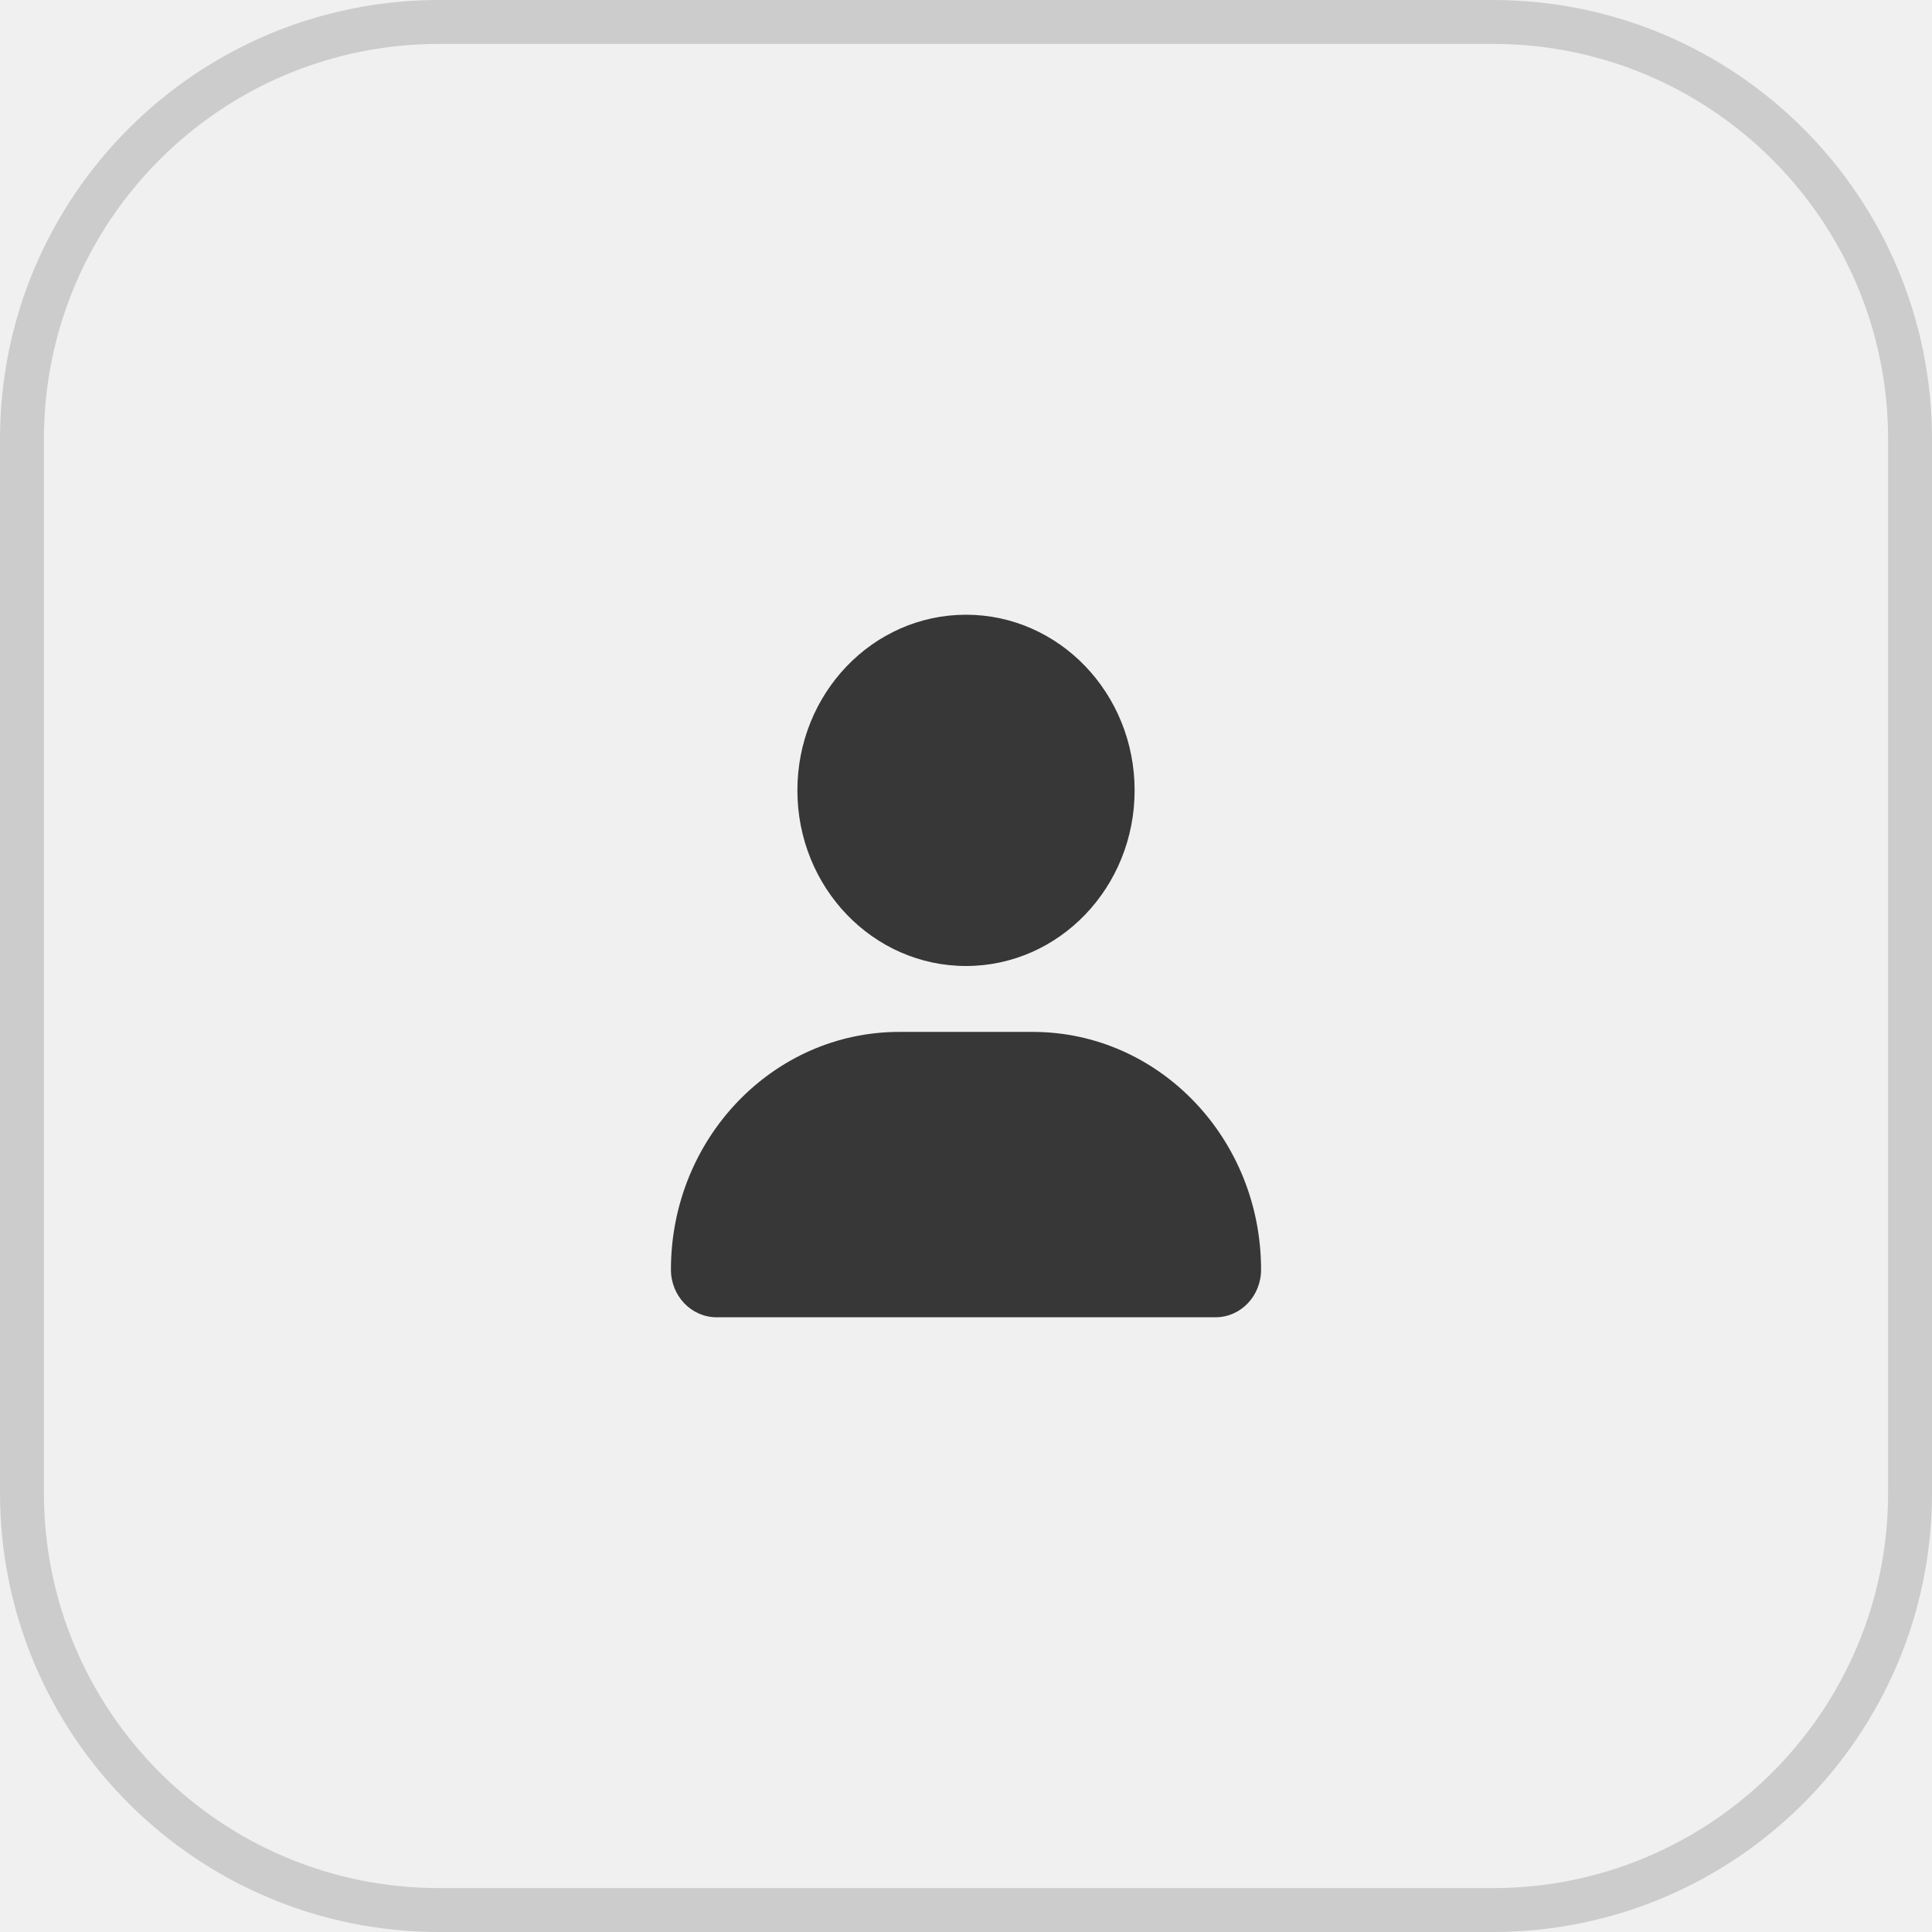
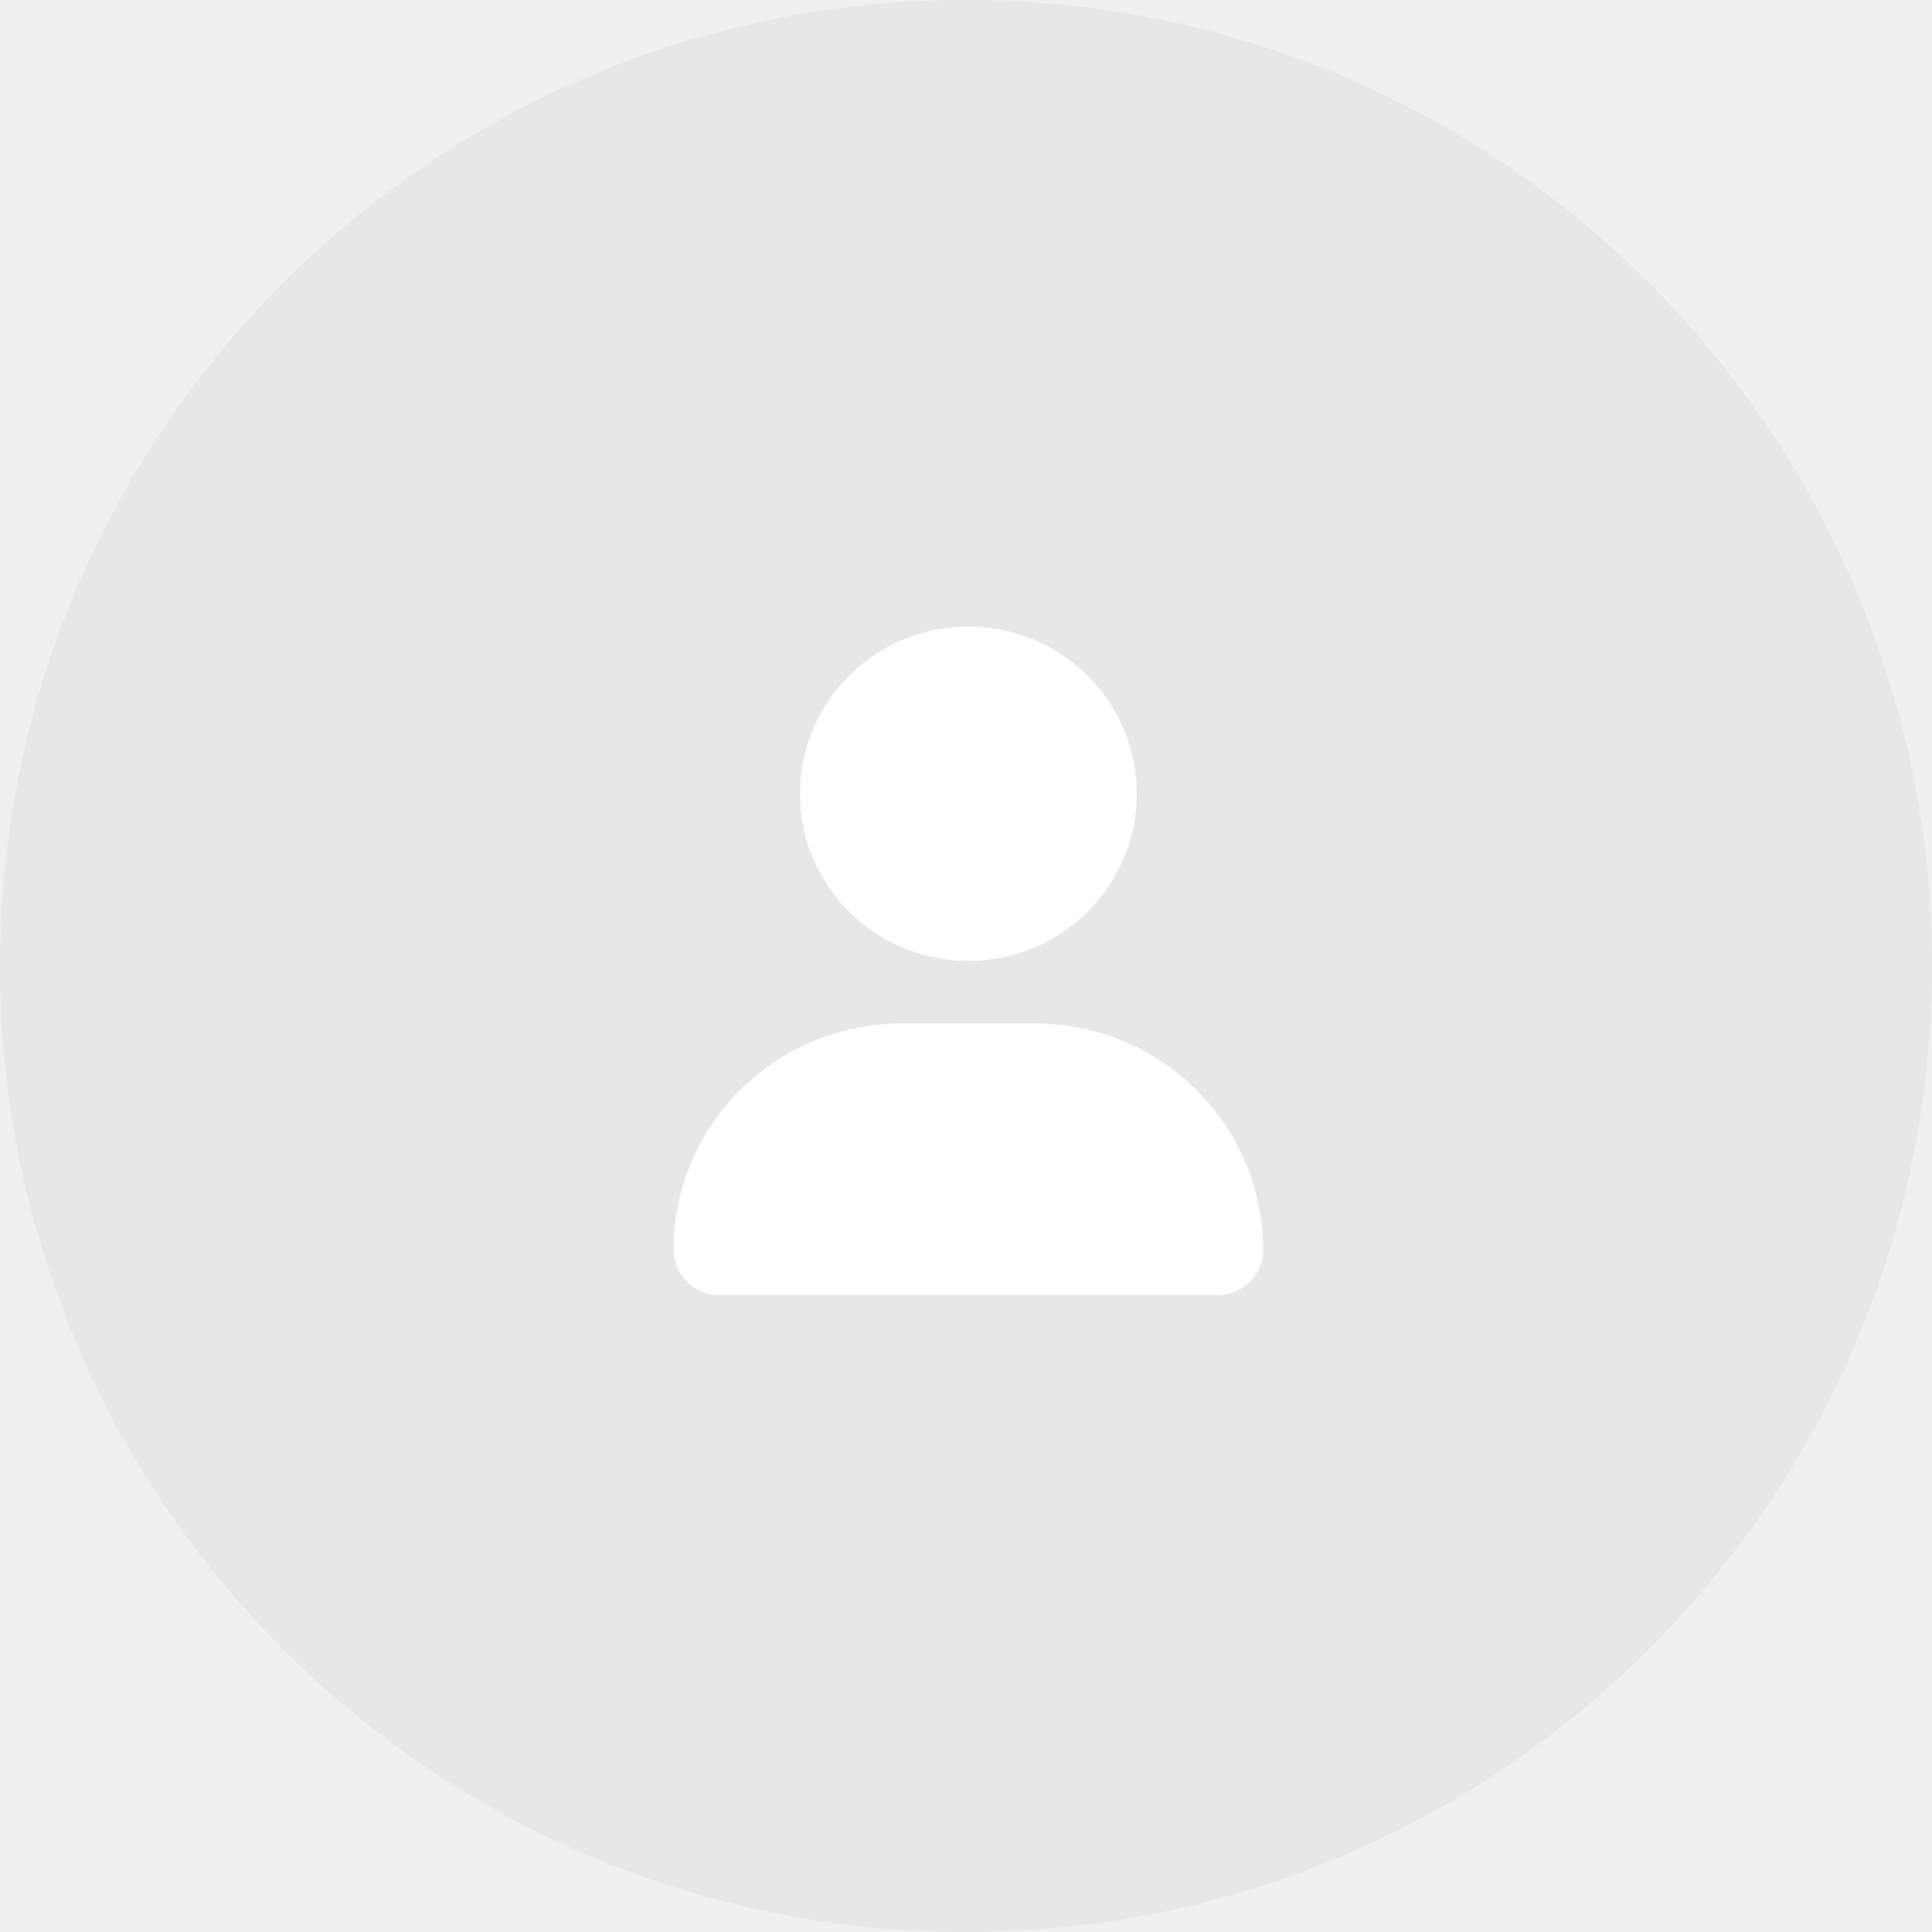
- <svg xmlns="http://www.w3.org/2000/svg" width="44" height="44" viewBox="0 0 44 44" fill="none">
-   <rect x="0.5" y="0.5" width="43" height="43" rx="9.5" stroke="#CCCCCC" />
-   <path d="M22 22C24.121 22 25.84 20.209 25.84 18C25.84 15.791 24.121 14 22 14C19.879 14 18.16 15.791 18.16 18C18.16 20.209 19.879 22 22 22ZM23.521 23.501H20.479C17.609 23.501 15.28 25.926 15.28 28.916C15.28 29.515 15.746 30 16.32 30H27.681C28.255 30.001 28.72 29.517 28.72 28.916C28.72 25.926 26.392 23.501 23.521 23.501Z" fill="#373737" />
+ <svg xmlns="http://www.w3.org/2000/svg" width="70" height="70" viewBox="0 0 70 70" fill="none">
+   <ellipse cx="35" cy="35" rx="35" ry="35" fill="#E8E7E7" />
+   <path d="M35.085 34.814C38.456 34.814 41.187 32.102 41.187 28.758C41.187 25.414 38.456 22.703 35.085 22.703C31.715 22.703 28.984 25.414 28.984 28.758C28.984 32.102 31.715 34.814 35.085 34.814ZM37.502 37.084L32.669 37.084C28.107 37.084 24.407 40.755 24.407 45.282C24.407 46.188 25.147 46.923 26.059 46.923L44.112 46.923C45.025 46.924 45.764 46.191 45.764 45.282C45.764 40.755 42.064 37.084 37.502 37.084Z" fill="white" />
</svg>
